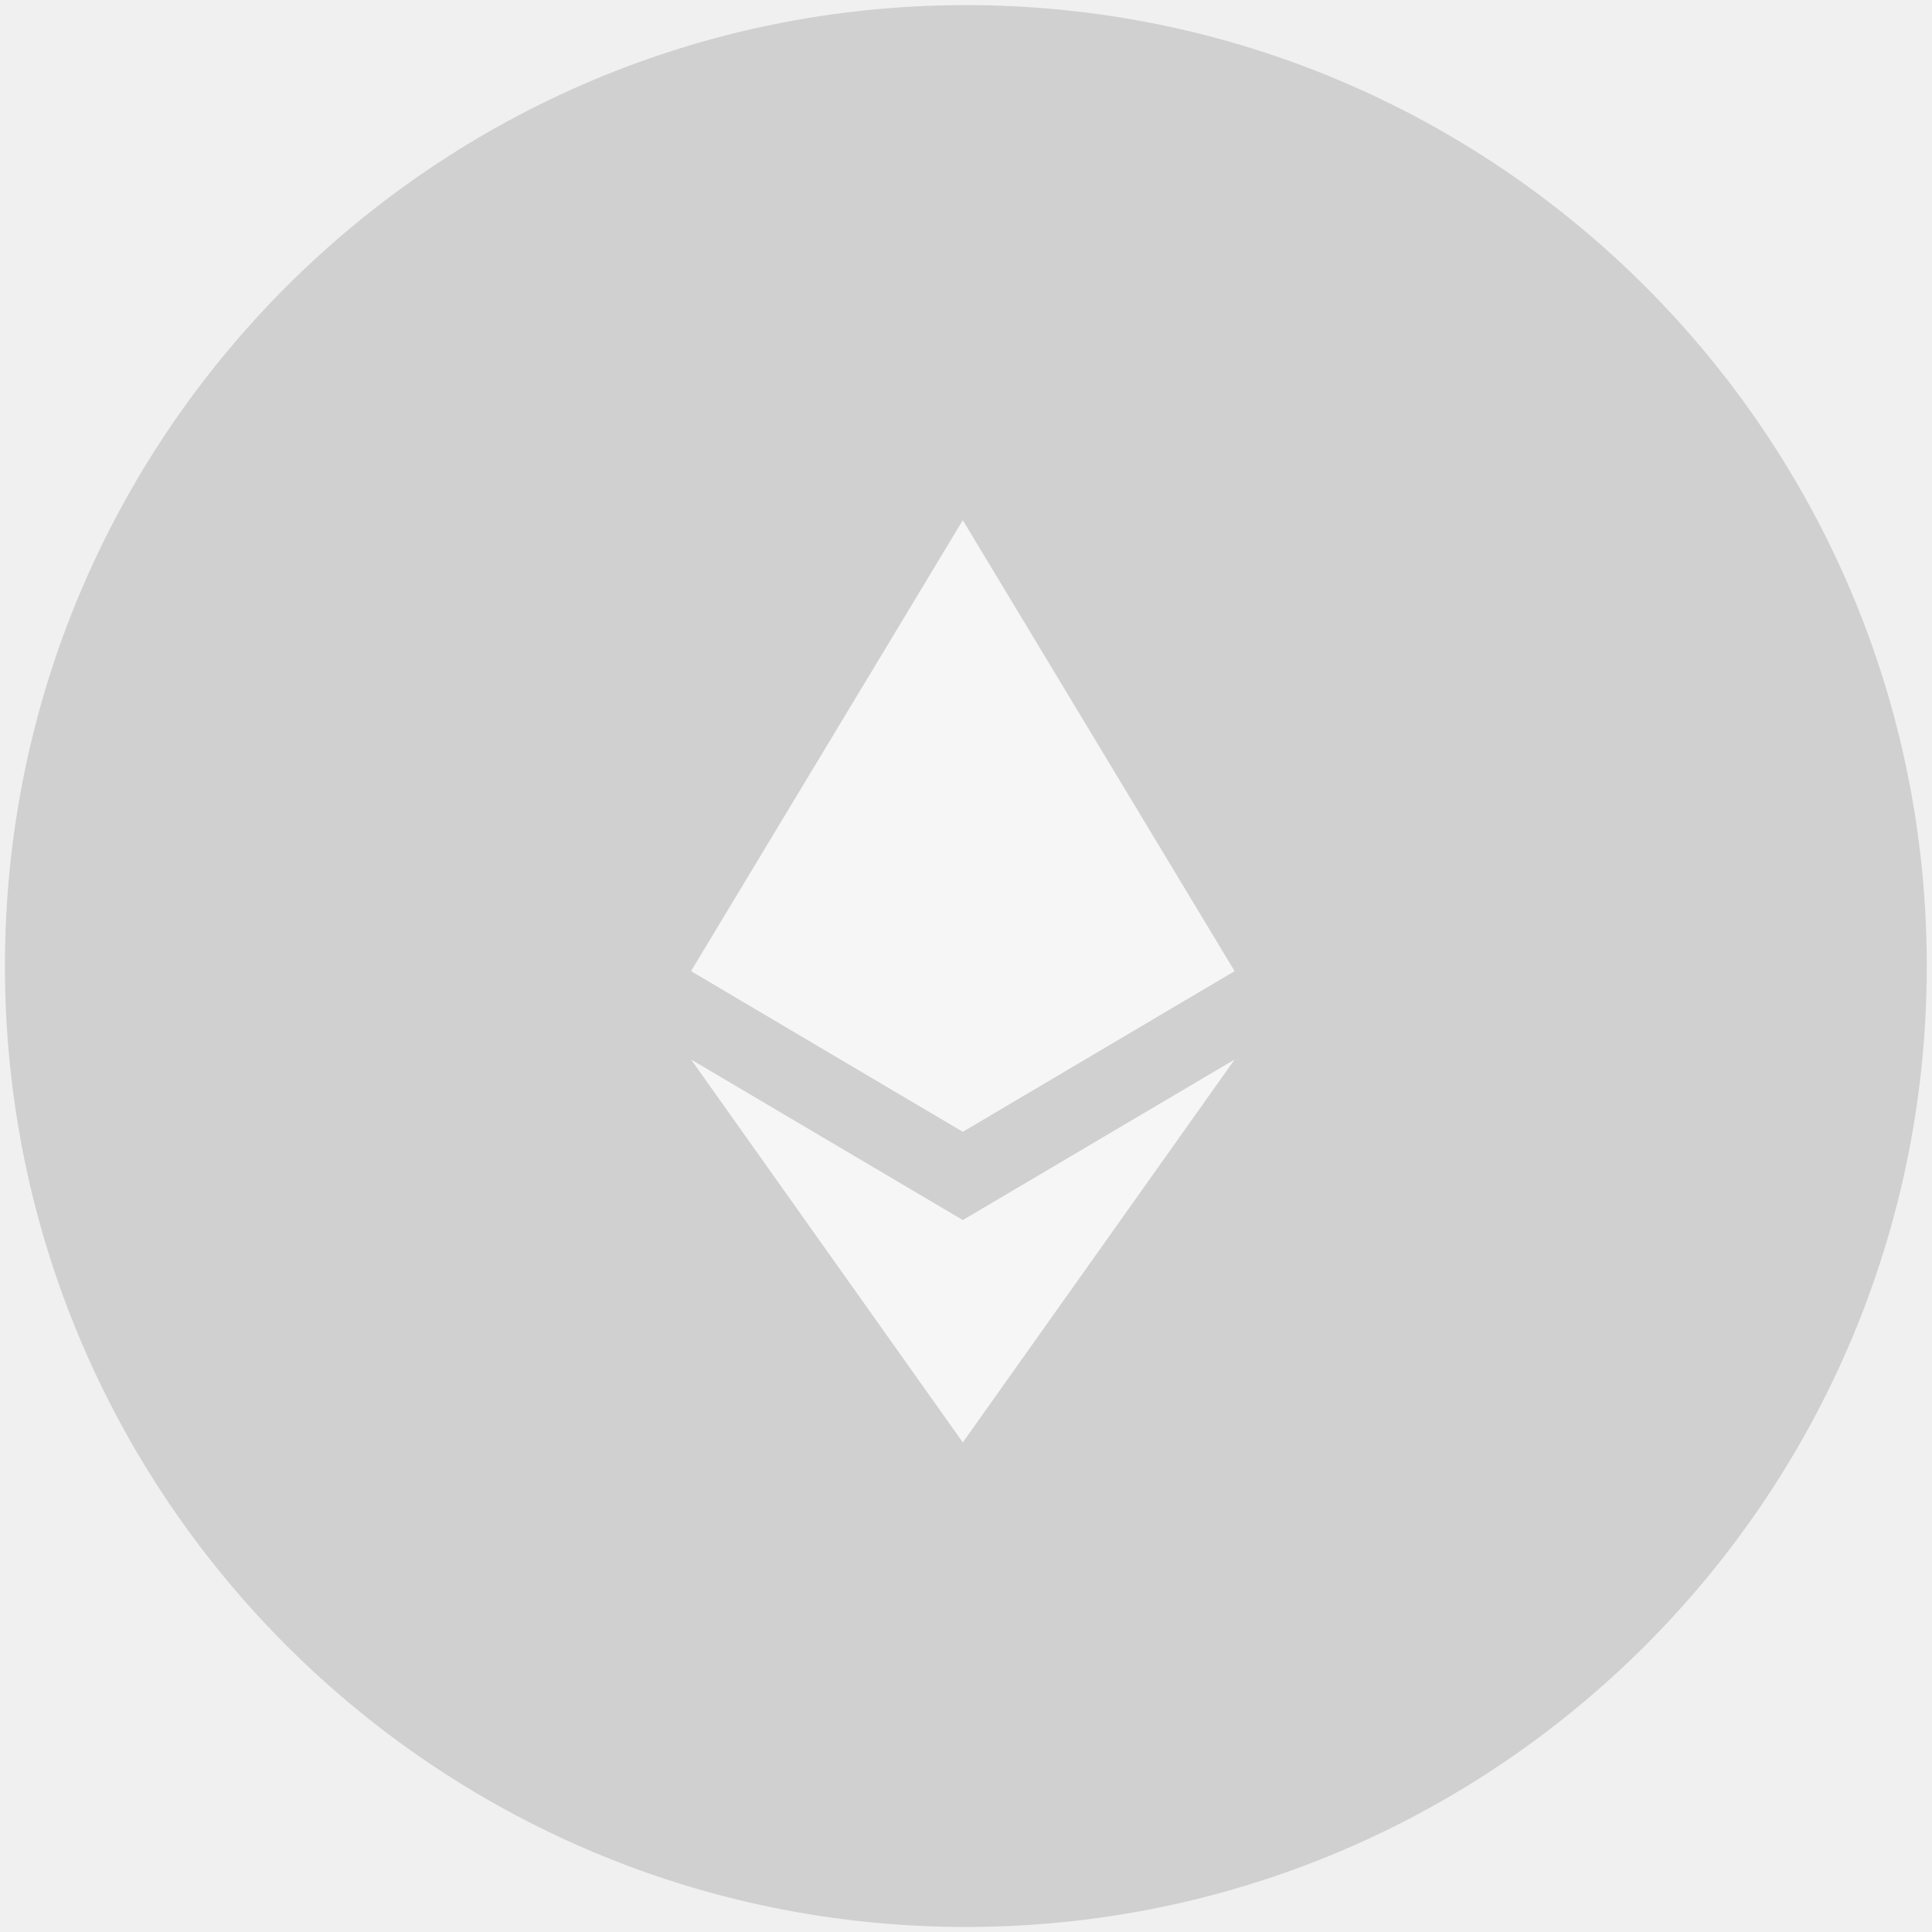
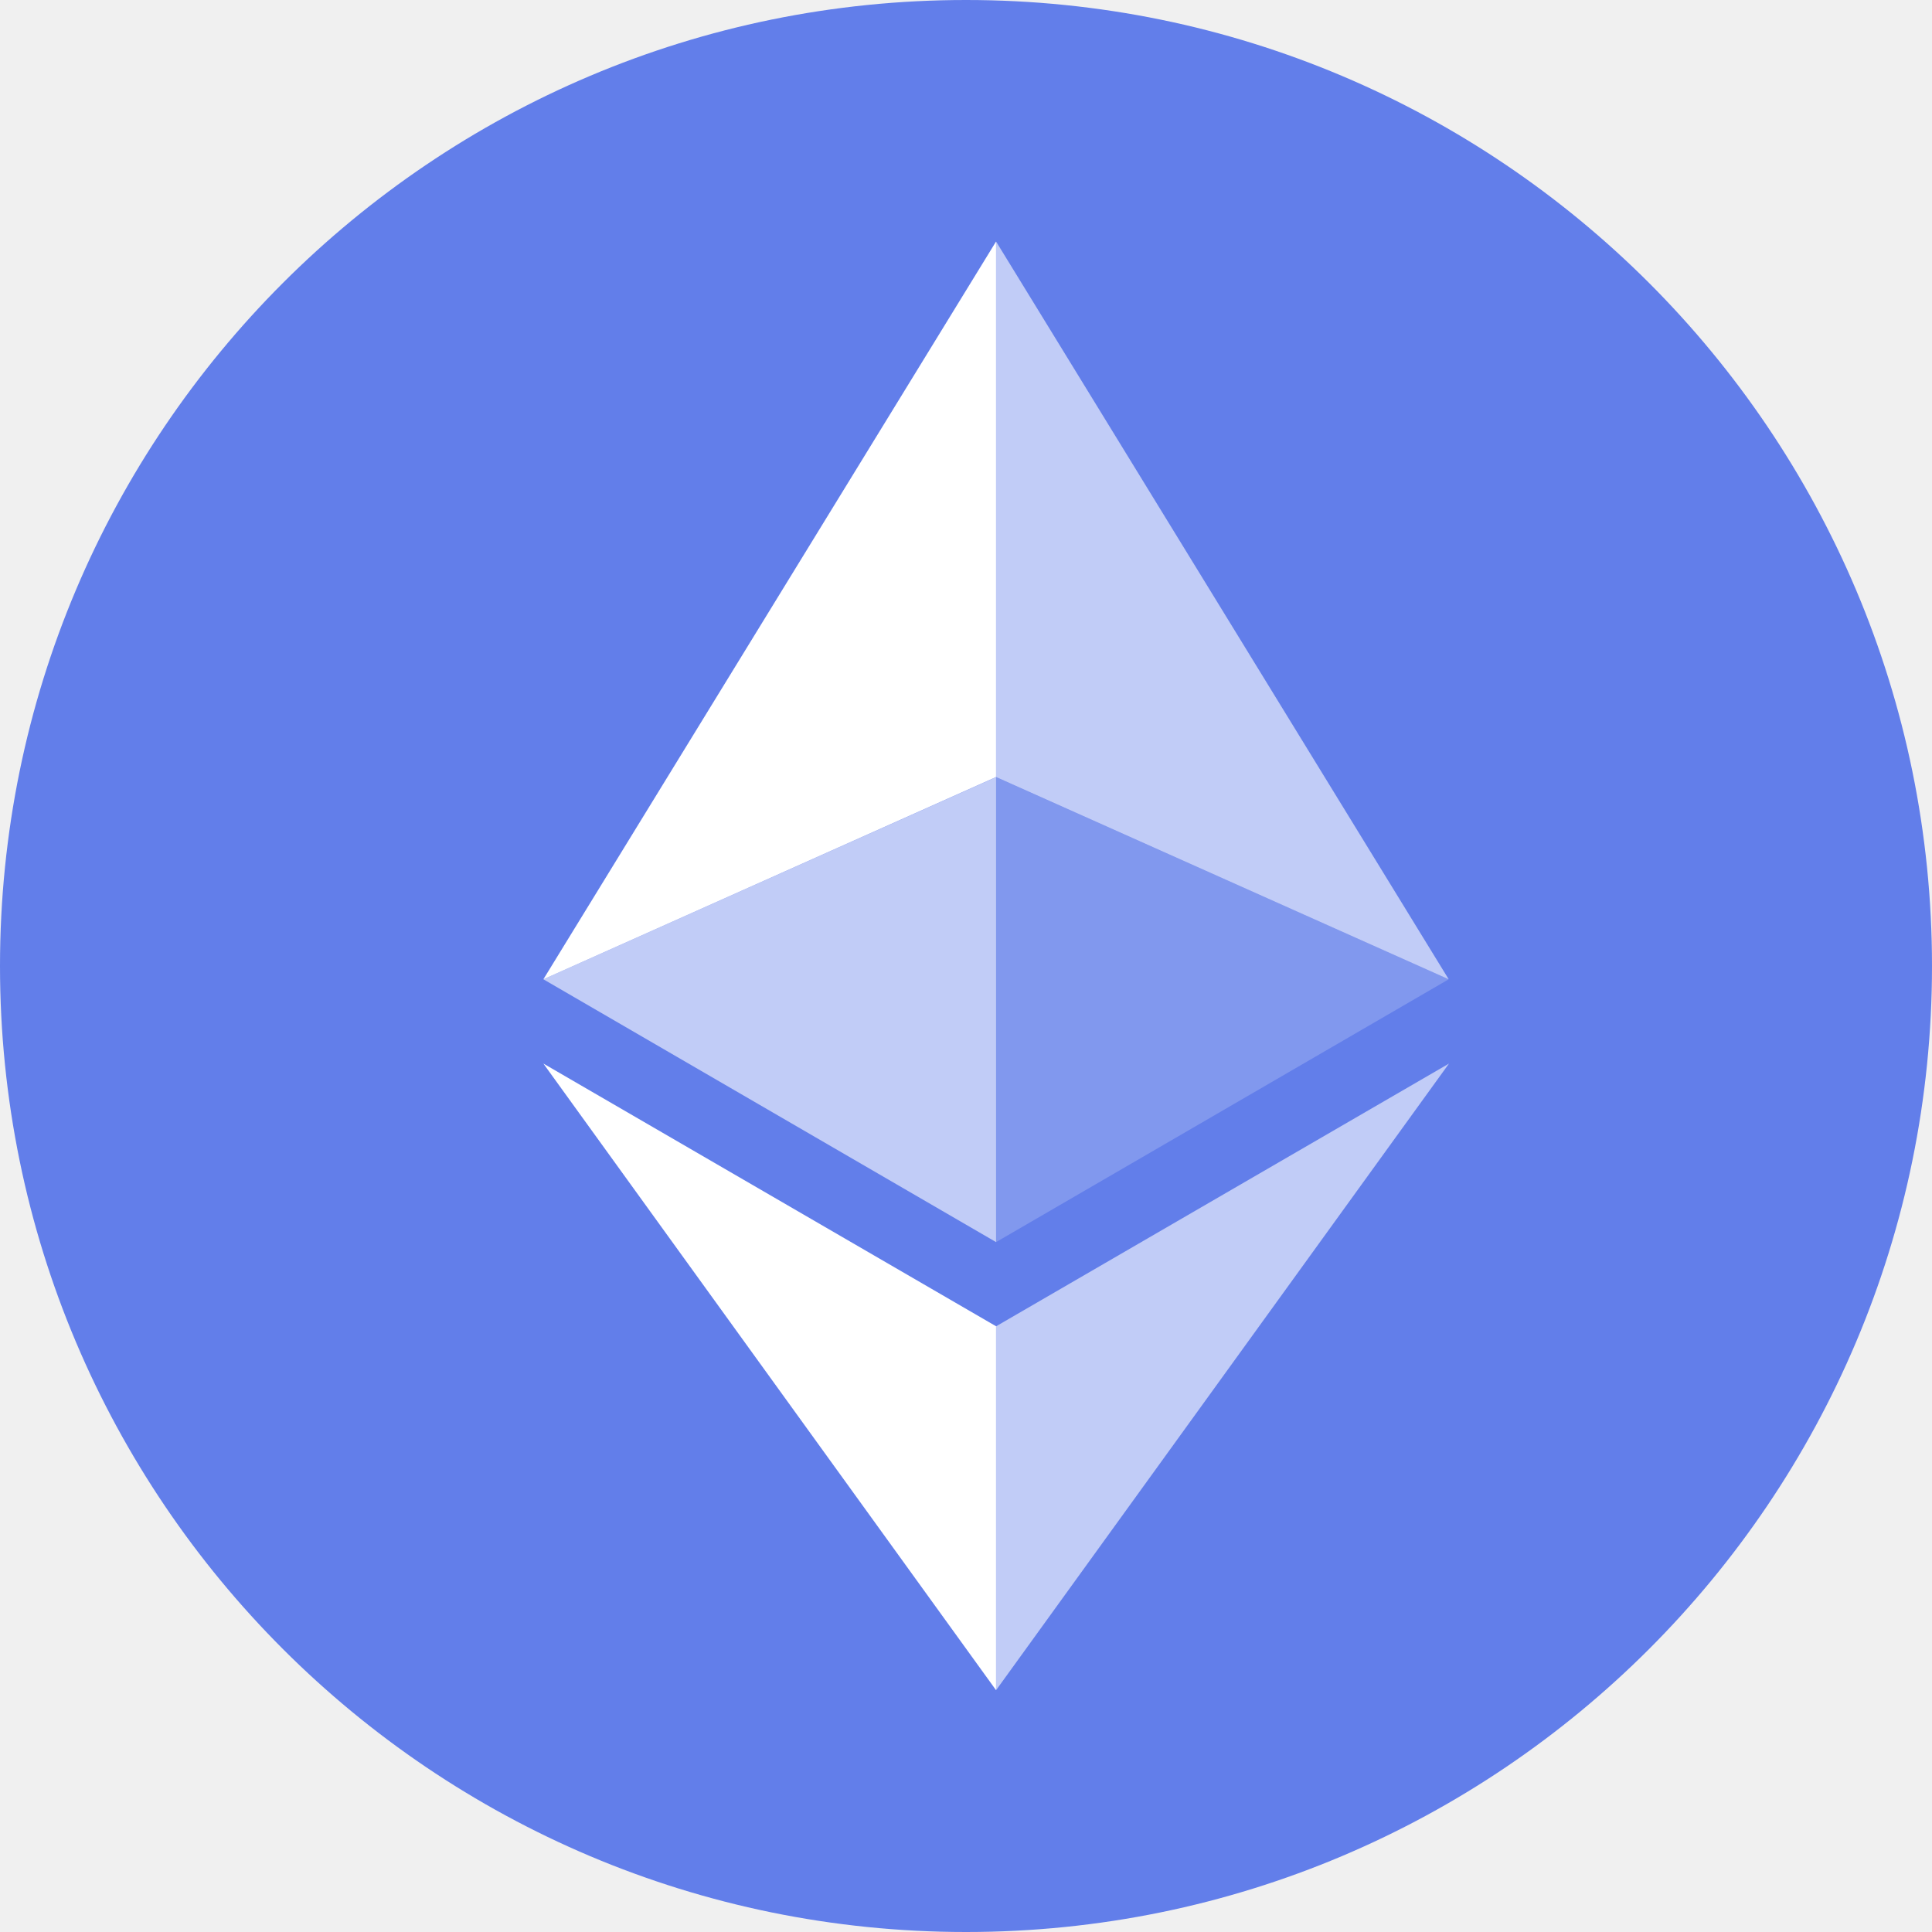
- <svg xmlns="http://www.w3.org/2000/svg" width="20" height="20" viewBox="0 0 20 20" fill="none">
-   <path opacity="0.2" d="M19.946 10C19.946 15.494 15.492 19.948 9.999 19.948C4.505 19.948 0.051 15.494 0.051 10C0.051 4.506 4.505 0.053 9.999 0.053C15.492 0.053 19.946 4.506 19.946 10" fill="#505050" />
-   <g opacity="0.8">
-     <path d="M9.967 5.385L9.905 5.593V11.653L9.967 11.715L12.78 10.052L9.967 5.385Z" fill="white" />
-     <path d="M9.967 5.385L7.154 10.052L9.967 11.715V8.773V5.385Z" fill="white" />
-     <path d="M9.967 12.63L9.932 12.672V14.831L9.967 14.932L12.781 10.968L9.967 12.63Z" fill="white" />
-     <path d="M9.967 14.932V12.63L7.154 10.968L9.967 14.932Z" fill="white" />
-     <path d="M9.967 11.715L12.78 10.052L9.967 8.773V11.715Z" fill="white" />
-     <path d="M7.154 10.052L9.967 11.715V8.773L7.154 10.052Z" fill="white" />
+ <svg xmlns="http://www.w3.org/2000/svg" width="32px" height="32px" viewBox="0 0 32 32">
+   <g fill="none" fill-rule="evenodd">
+     <circle cx="16" cy="16" r="16" fill="#627EEA" />
+     <g fill="#FFF" fill-rule="nonzero">
+       <path fill-opacity=".602" d="M16.498 4v8.87l7.497 3.35z" />
+       <path d="M16.498 4L9 16.22l7.498-3.35z" />
+       <path fill-opacity=".602" d="M16.498 21.968v6.027L24 17.616z" />
+       <path d="M16.498 27.995v-6.028L9 17.616z" />
+       <path fill-opacity=".2" d="M16.498 20.573l7.497-4.353-7.497-3.348z" />
+       <path fill-opacity=".602" d="M9 16.22l7.498 4.353v-7.701z" />
+     </g>
  </g>
</svg>
